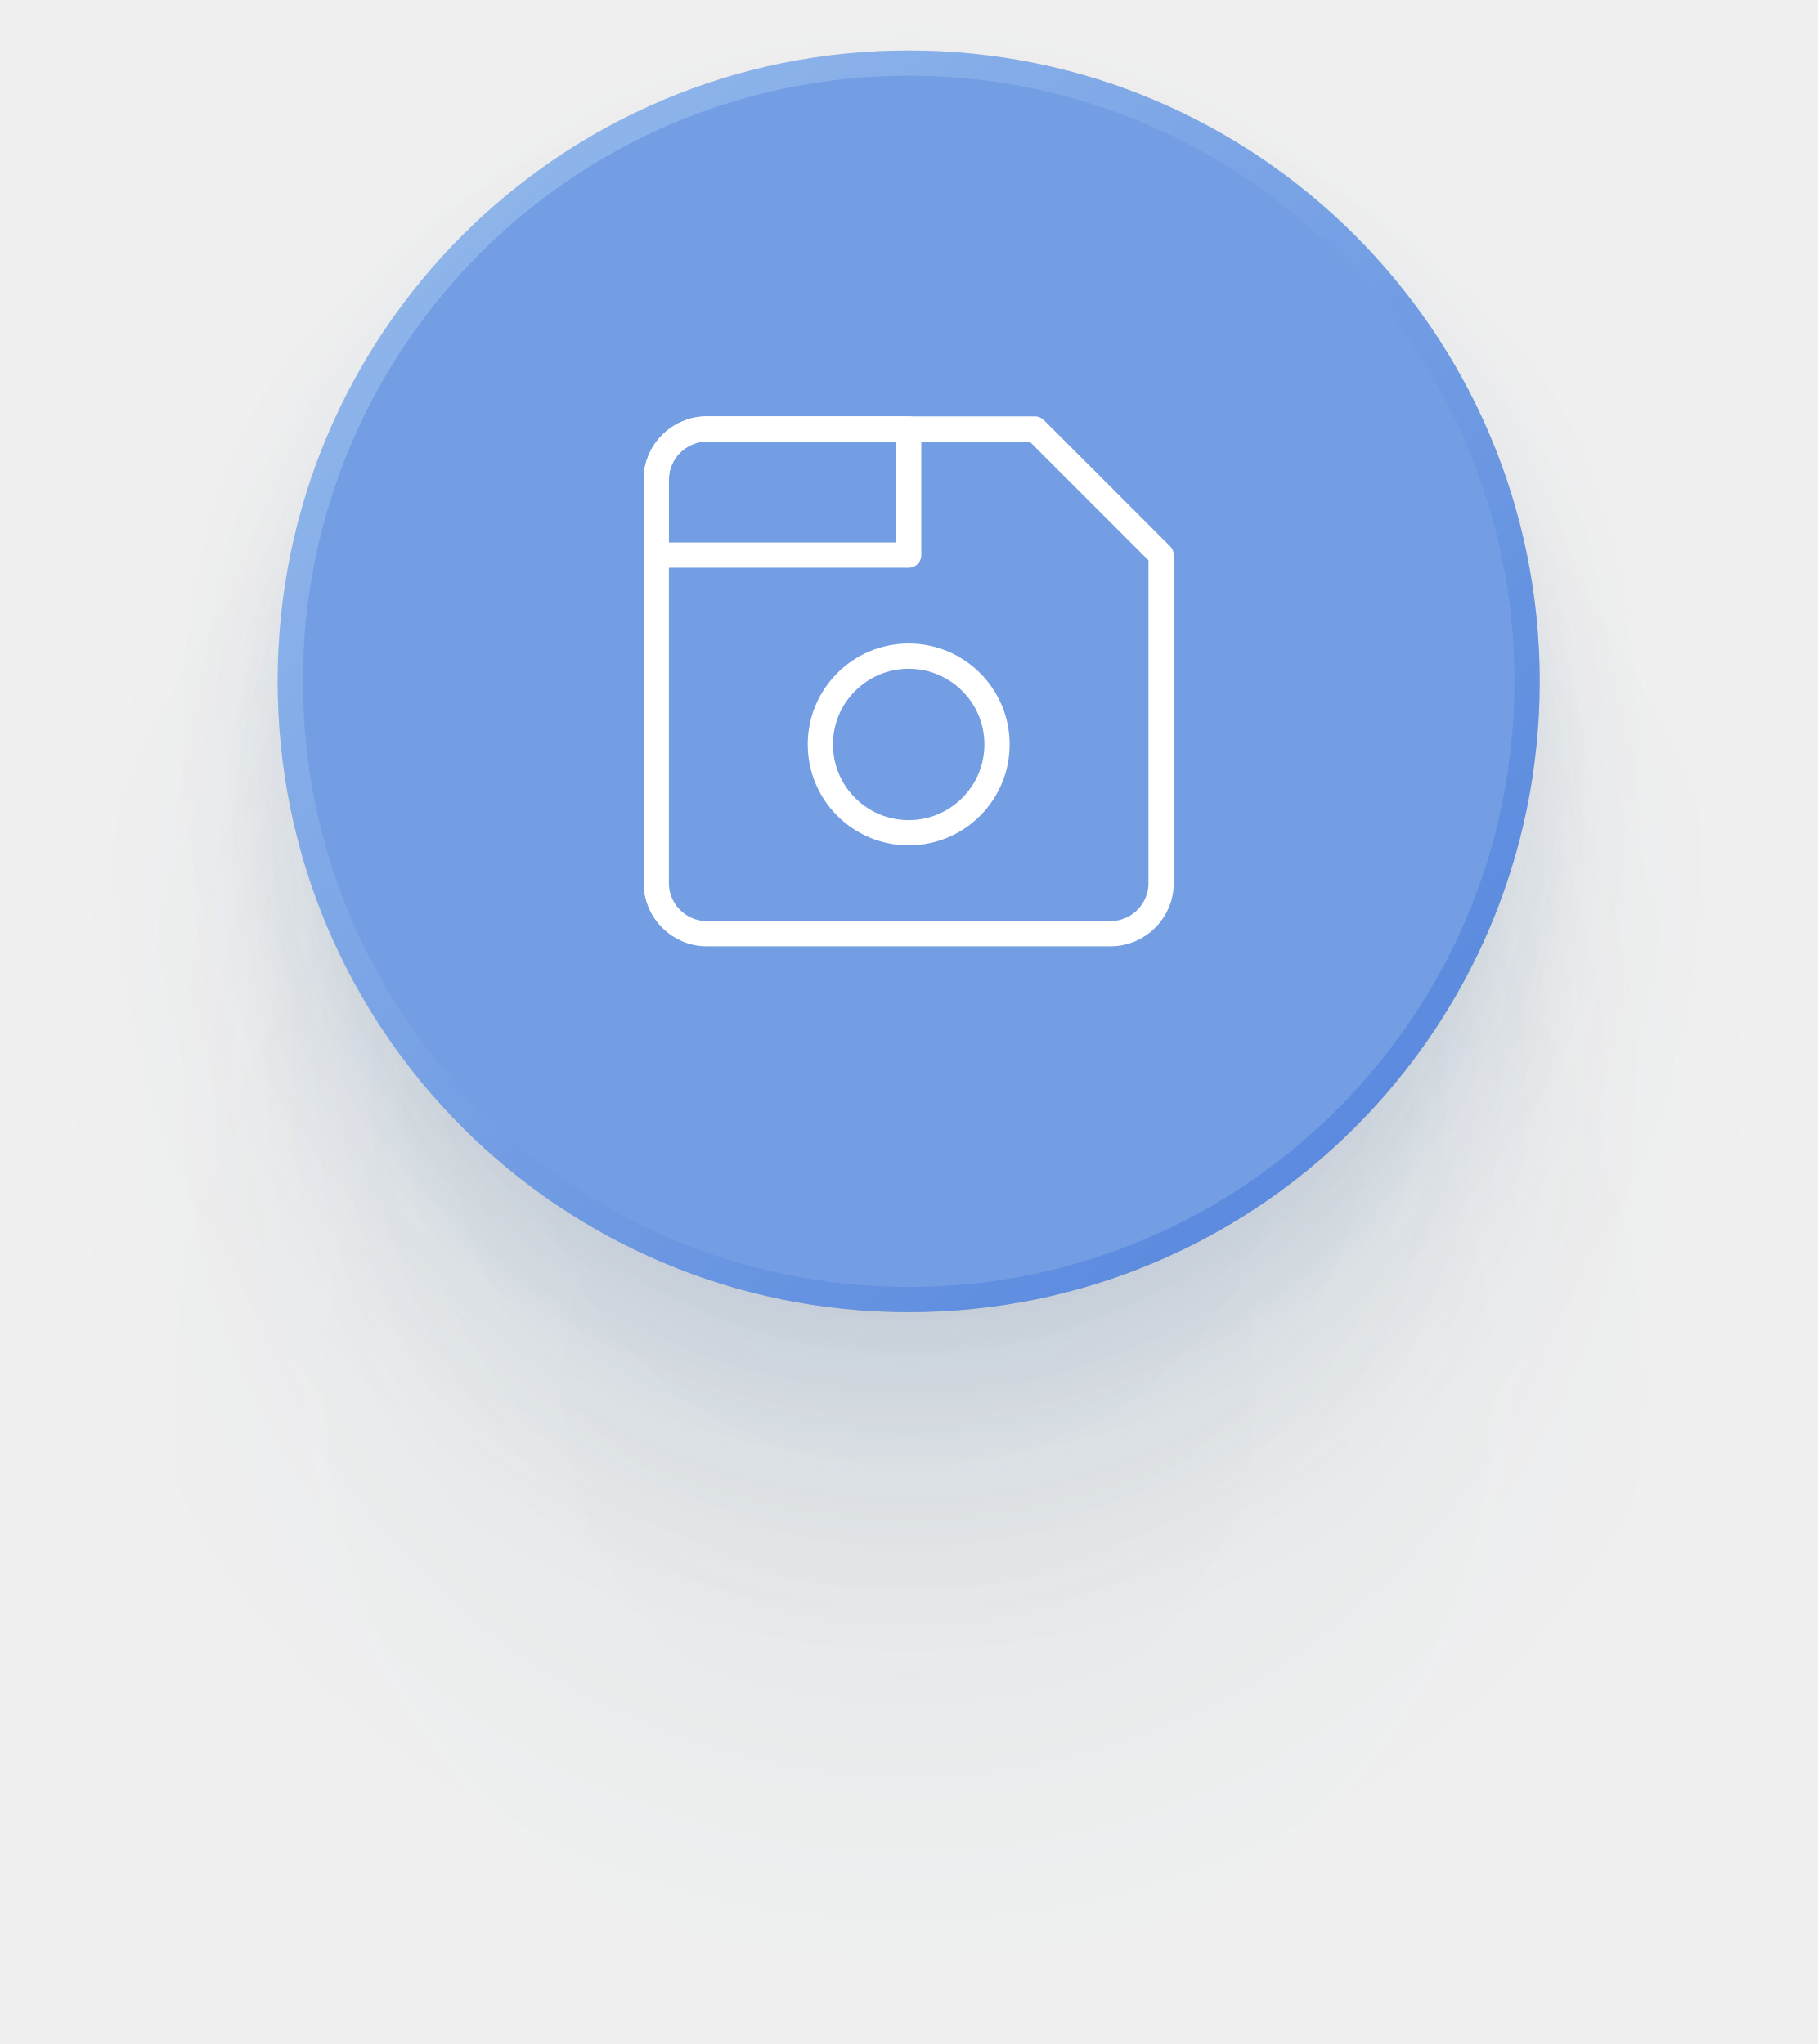
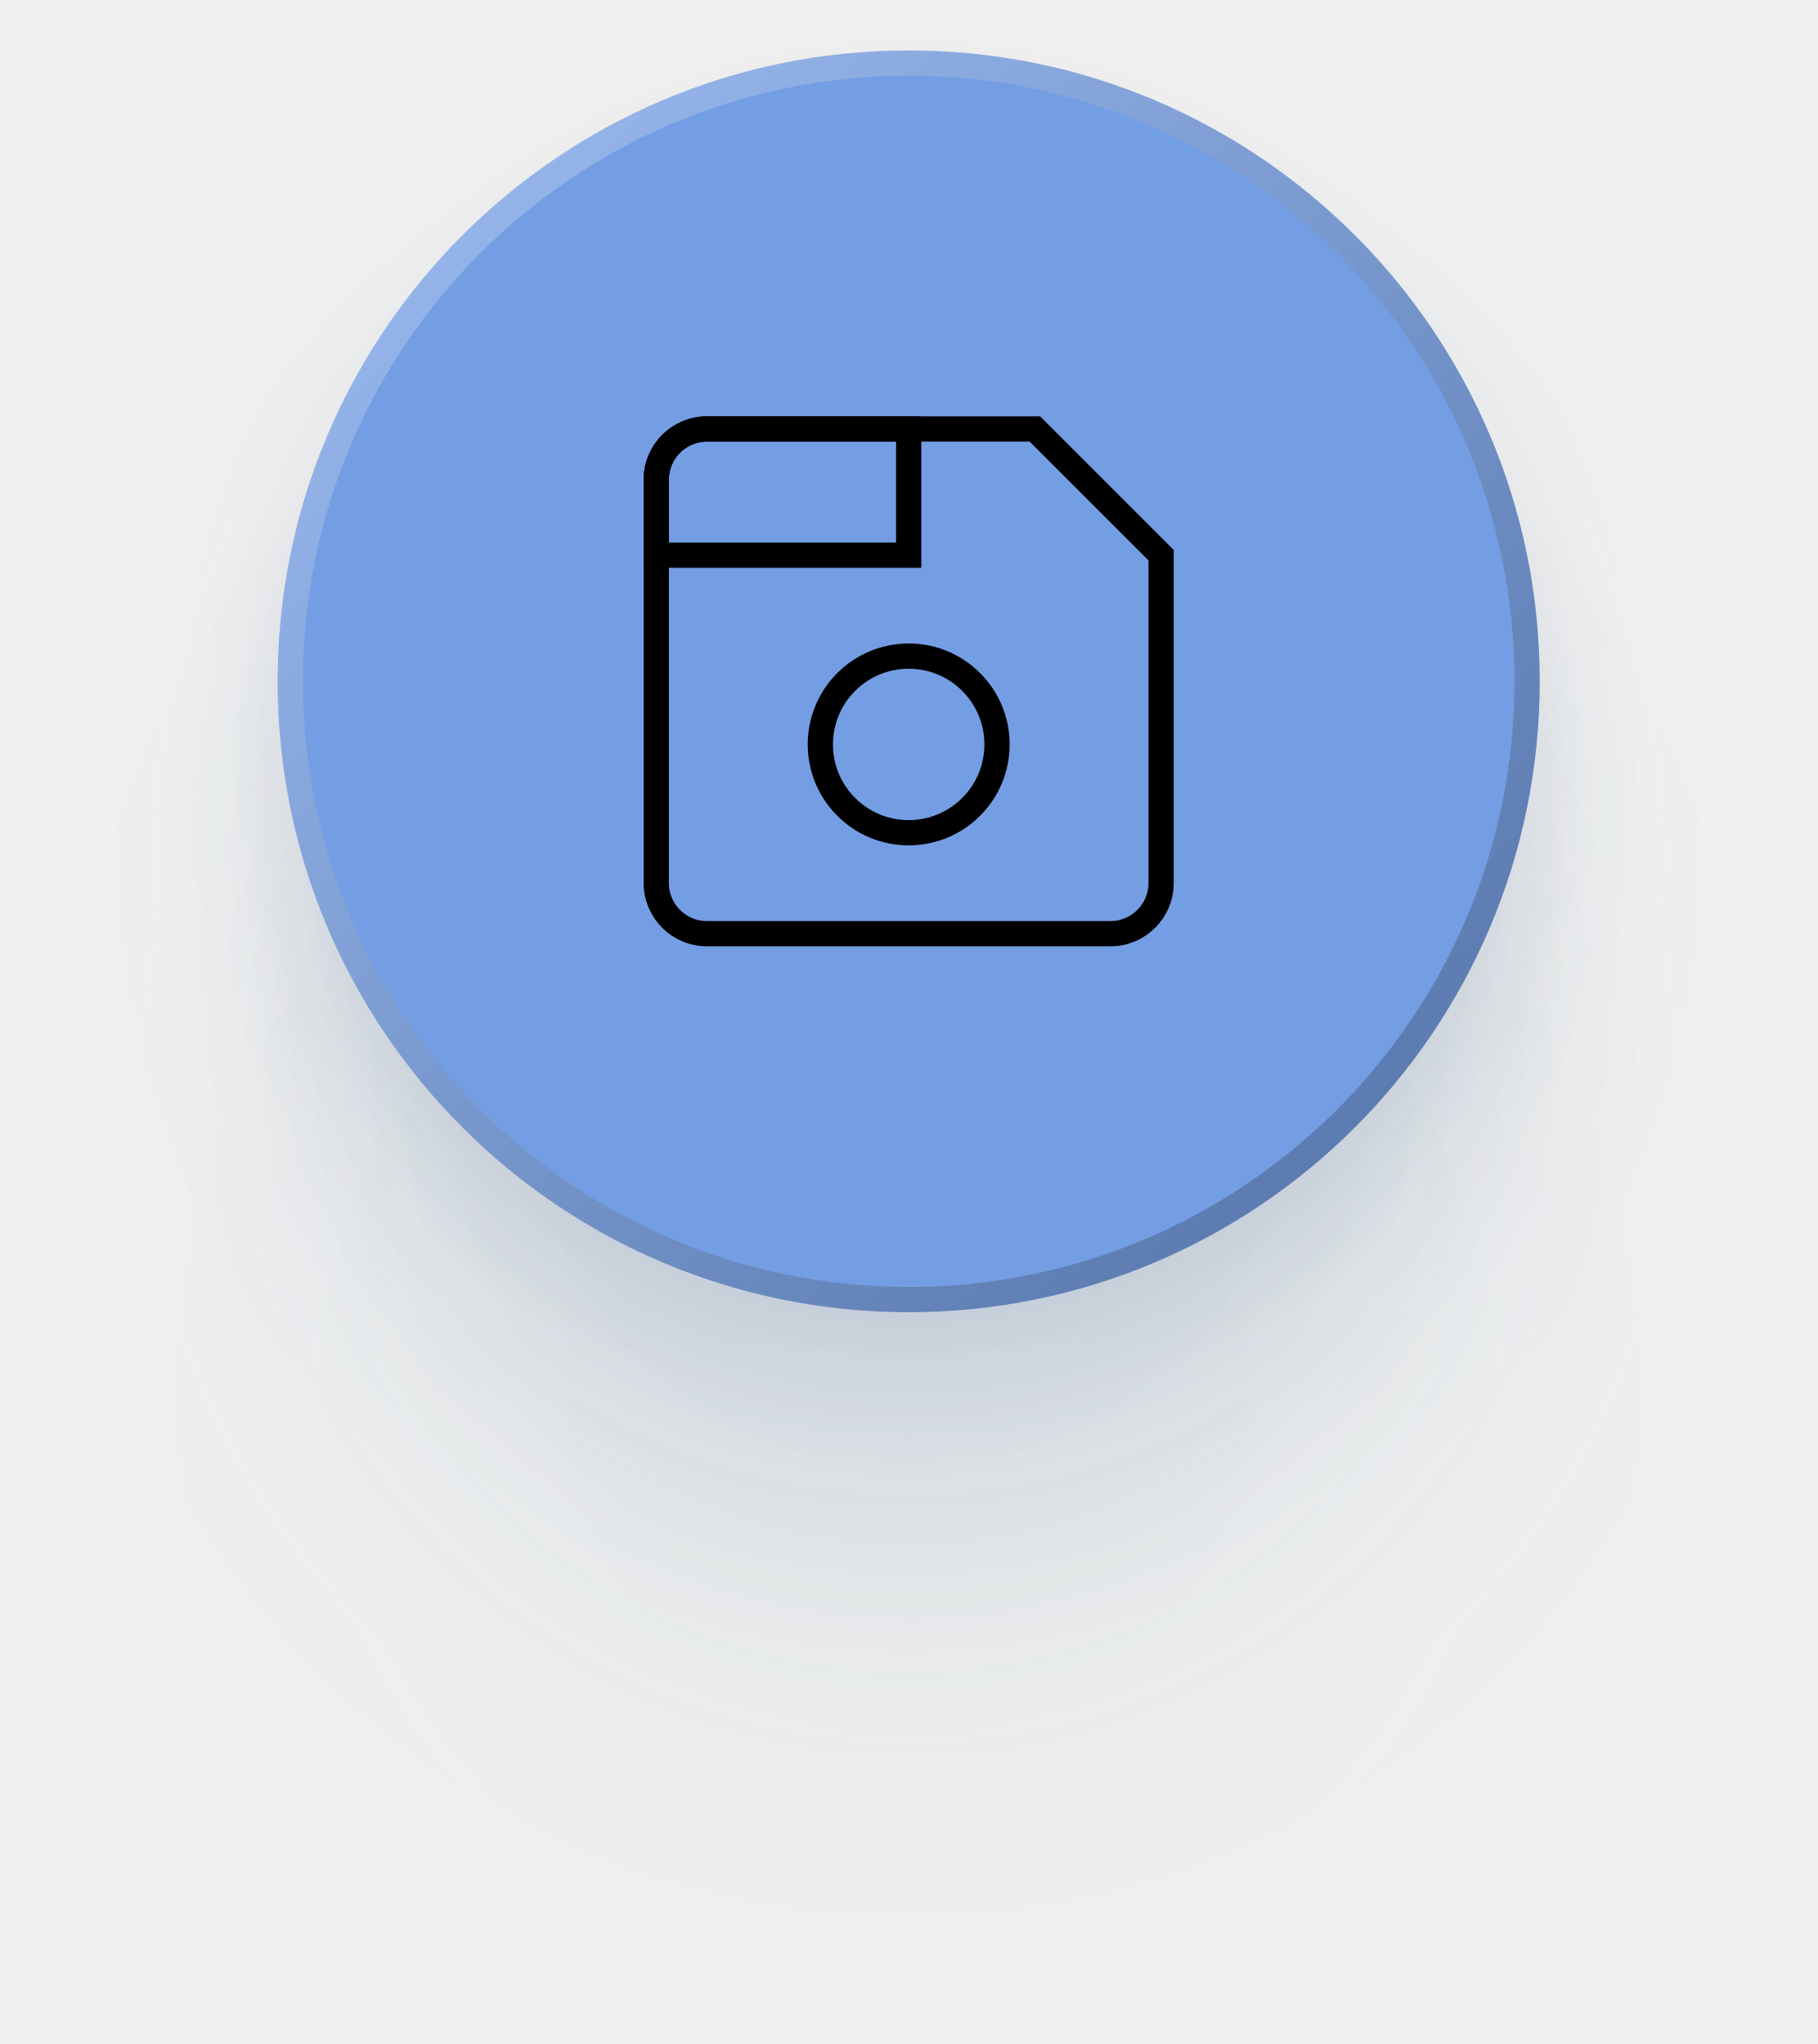
<svg xmlns="http://www.w3.org/2000/svg" width="72" height="81" viewBox="0 0 72 81" fill="none">
  <g filter="url(#filter0_dddd_5452_410453)">
    <circle cx="36" cy="27" r="25" fill="#739EE4" />
-     <circle cx="36" cy="27" r="24.5" stroke="url(#paint0_linear_5452_410453)" stroke-opacity="0.25" style="mix-blend-mode:overlay" />
-     <path d="M41 17H28C26.9 17 26 17.9 26 19V35C26 36.1 26.9 37 28 37H44C45.1 37 46 36.1 46 35V22L41 17Z" stroke="white" stroke-miterlimit="10" stroke-linecap="round" stroke-linejoin="round" />
-     <path d="M36 33C37.933 33 39.5 31.433 39.5 29.5C39.5 27.567 37.933 26 36 26C34.067 26 32.5 27.567 32.5 29.5C32.5 31.433 34.067 33 36 33Z" stroke="white" stroke-miterlimit="10" stroke-linecap="round" stroke-linejoin="round" />
-     <path d="M36 17V22H26V19C26 17.9 26.9 17 28 17H36Z" stroke="white" stroke-miterlimit="10" stroke-linecap="round" stroke-linejoin="round" />
+     <circle cx="36" cy="27" r="24.5" stroke="url(#paint0_linear_5452_410453)" stroke-opacity="0.25" style="mix-blendMode:overlay" />
+     <path d="M41 17H28C26.9 17 26 17.9 26 19V35C26 36.1 26.9 37 28 37H44C45.1 37 46 36.1 46 35V22L41 17Z" stroke="currentColor" strokeMiterlimit="10" strokeLinecap="round" strokeLinejoin="round" />
+     <path d="M36 33C37.933 33 39.5 31.433 39.5 29.5C39.5 27.567 37.933 26 36 26C34.067 26 32.5 27.567 32.5 29.5C32.5 31.433 34.067 33 36 33Z" stroke="currentColor" strokeMiterlimit="10" strokeLinecap="round" strokeLinejoin="round" />
+     <path d="M36 17V22H26V19C26 17.9 26.9 17 28 17H36Z" stroke="currentColor" strokeMiterlimit="10" strokeLinecap="round" strokeLinejoin="round" />
  </g>
  <defs>
    <filter id="filter0_dddd_5452_410453" x="0" y="0" width="72" height="91" filterUnits="userSpaceOnUse" color-interpolation-filters="sRGB">
      <feFlood flood-opacity="0" result="BackgroundImageFix" />
      <feColorMatrix in="SourceAlpha" type="matrix" values="0 0 0 0 0 0 0 0 0 0 0 0 0 0 0 0 0 0 127 0" result="hardAlpha" />
      <feOffset dy="2" />
      <feGaussianBlur stdDeviation="2" />
      <feColorMatrix type="matrix" values="0 0 0 0 0.196 0 0 0 0 0.353 0 0 0 0 0.525 0 0 0 0.1 0" />
      <feBlend mode="normal" in2="BackgroundImageFix" result="effect1_dropShadow_5452_410453" />
      <feColorMatrix in="SourceAlpha" type="matrix" values="0 0 0 0 0 0 0 0 0 0 0 0 0 0 0 0 0 0 127 0" result="hardAlpha" />
      <feOffset dy="7" />
      <feGaussianBlur stdDeviation="3.5" />
      <feColorMatrix type="matrix" values="0 0 0 0 0.196 0 0 0 0 0.353 0 0 0 0 0.525 0 0 0 0.09 0" />
      <feBlend mode="normal" in2="effect1_dropShadow_5452_410453" result="effect2_dropShadow_5452_410453" />
      <feColorMatrix in="SourceAlpha" type="matrix" values="0 0 0 0 0 0 0 0 0 0 0 0 0 0 0 0 0 0 127 0" result="hardAlpha" />
      <feOffset dy="16" />
      <feGaussianBlur stdDeviation="5" />
      <feColorMatrix type="matrix" values="0 0 0 0 0.196 0 0 0 0 0.353 0 0 0 0 0.525 0 0 0 0.05 0" />
      <feBlend mode="normal" in2="effect2_dropShadow_5452_410453" result="effect3_dropShadow_5452_410453" />
      <feColorMatrix in="SourceAlpha" type="matrix" values="0 0 0 0 0 0 0 0 0 0 0 0 0 0 0 0 0 0 127 0" result="hardAlpha" />
      <feOffset dy="28" />
      <feGaussianBlur stdDeviation="5.5" />
      <feColorMatrix type="matrix" values="0 0 0 0 0.196 0 0 0 0 0.353 0 0 0 0 0.525 0 0 0 0.01 0" />
      <feBlend mode="normal" in2="effect3_dropShadow_5452_410453" result="effect4_dropShadow_5452_410453" />
      <feBlend mode="normal" in="SourceGraphic" in2="effect4_dropShadow_5452_410453" result="shape" />
    </filter>
    <linearGradient id="paint0_linear_5452_410453" x1="17" y1="8.5" x2="56.5" y2="49.5" gradientUnits="userSpaceOnUse">
      <stop stop-color="white" />
      <stop offset="1" />
    </linearGradient>
  </defs>
</svg>
